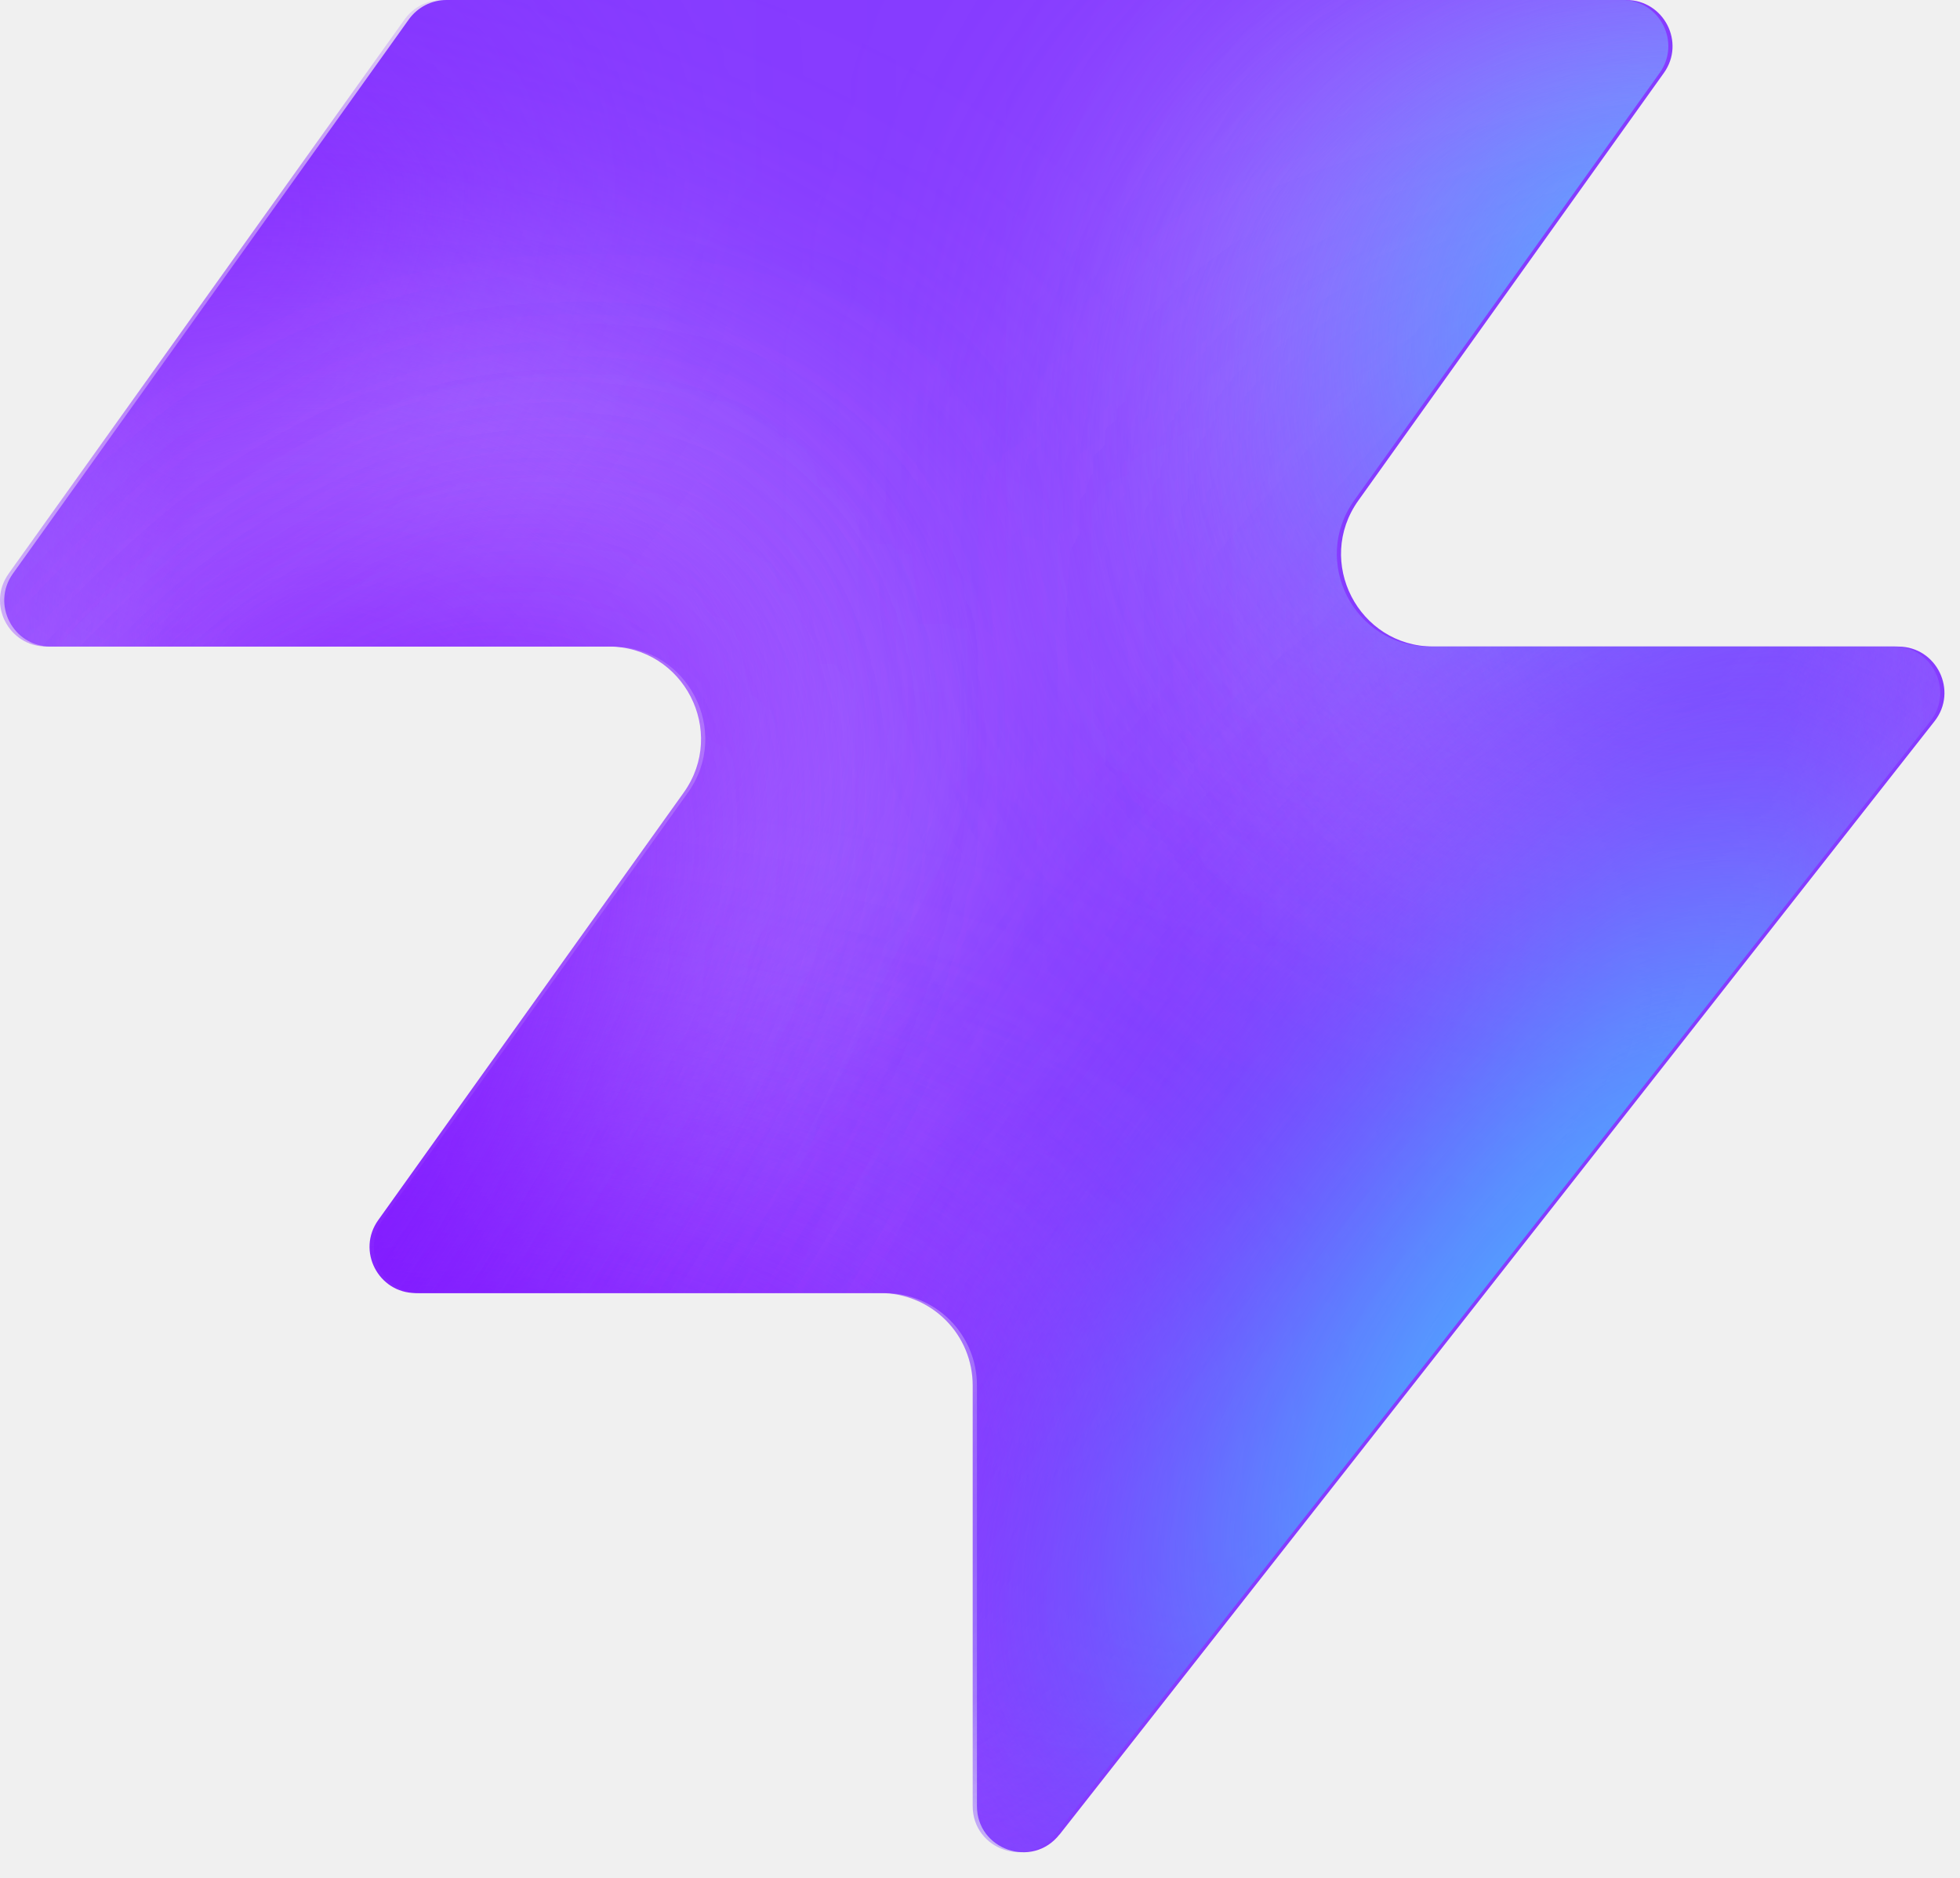
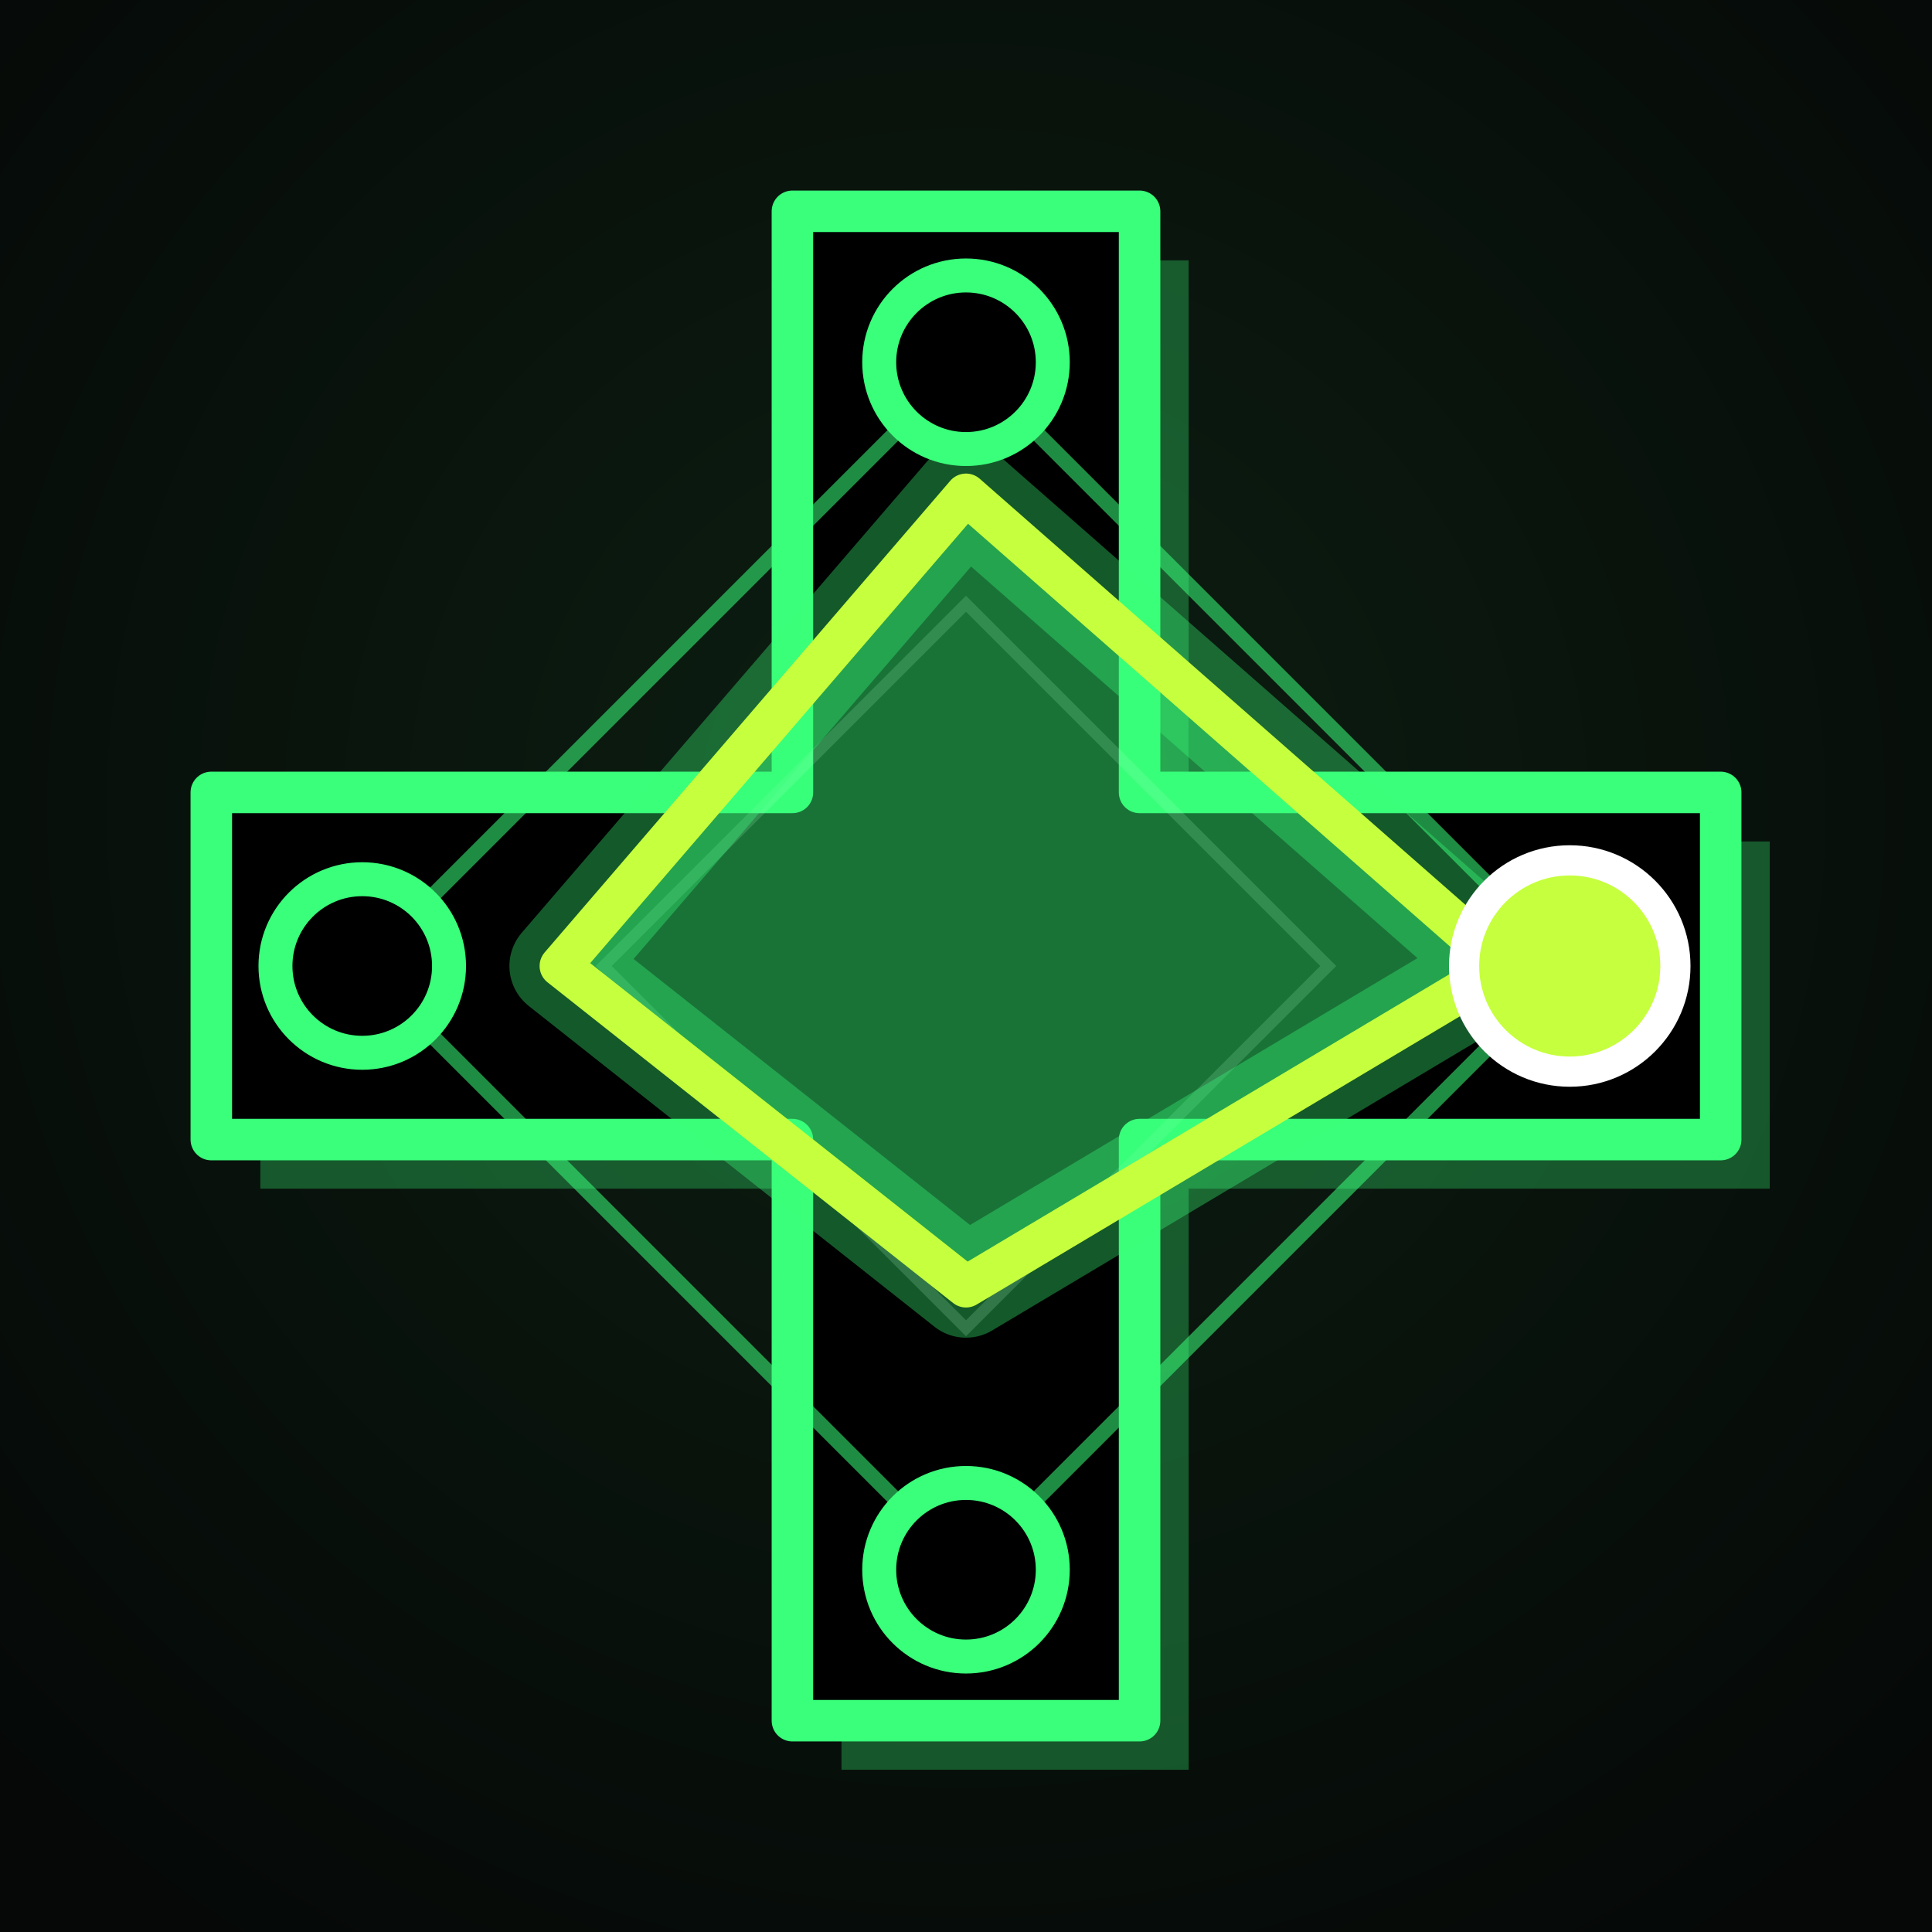
- <svg xmlns="http://www.w3.org/2000/svg" width="48" height="46" fill="none" viewBox="0 0 48 46">
-   <path fill="#863bff" d="M25.946 44.938c-.664.845-2.021.375-2.021-.698V33.937a2.26 2.26 0 0 0-2.262-2.262H10.287c-.92 0-1.456-1.04-.92-1.788l7.48-10.471c1.07-1.497 0-3.578-1.842-3.578H1.237c-.92 0-1.456-1.04-.92-1.788L10.013.474c.214-.297.556-.474.92-.474h28.894c.92 0 1.456 1.04.92 1.788l-7.48 10.471c-1.07 1.498 0 3.579 1.842 3.579h11.377c.943 0 1.473 1.088.89 1.83L25.947 44.94z" style="fill:#863bff;fill:color(display-p3 .525 .23 1);fill-opacity:1" />
-   <mask id="a" width="48" height="46" x="0" y="0" maskUnits="userSpaceOnUse" style="mask-type:alpha">
-     <path fill="#000" d="M25.842 44.938c-.664.844-2.021.375-2.021-.698V33.937a2.26 2.26 0 0 0-2.262-2.262H10.183c-.92 0-1.456-1.04-.92-1.788l7.48-10.471c1.07-1.498 0-3.579-1.842-3.579H1.133c-.92 0-1.456-1.04-.92-1.787L9.91.473c.214-.297.556-.474.92-.474h28.894c.92 0 1.456 1.04.92 1.788l-7.48 10.471c-1.07 1.498 0 3.578 1.842 3.578h11.377c.943 0 1.473 1.088.89 1.832L25.843 44.94z" style="fill:#000;fill-opacity:1" />
-   </mask>
-   <g mask="url(#a)">
-     <g filter="url(#b)">
-       <ellipse cx="5.508" cy="14.704" fill="#ede6ff" rx="5.508" ry="14.704" style="fill:#ede6ff;fill:color(display-p3 .927 .903 1);fill-opacity:1" transform="matrix(.00324 1 1 -.00324 -4.47 31.516)" />
+ <svg xmlns="http://www.w3.org/2000/svg" viewBox="0 0 1024 1024">
+   <defs>
+     <radialGradient id="bg" cx="50%" cy="42%" r="70%">
+       <stop offset="0" stop-color="#0d1f12" />
+       <stop offset="1" stop-color="#050807" />
+     </radialGradient>
+   </defs>
+   <rect width="1024" height="1024" fill="url(#bg)" />
+   <g transform="translate(512 512)">
+     <path d="M-92,-400 H92 V-92 H400 V92 H92 V400 H-92 V92 H-400 V-92 H-92 Z" fill="#39ff7a" fill-opacity="0.3" transform="translate(26 26)" />
+     <path d="M-92,-400 H92 V-92 H400 V92 H92 V400 H-92 V92 H-400 V-92 H-92 Z" fill="#000" stroke="#39ff7a" stroke-width="22" stroke-linejoin="round" />
+     <path d="M0,-320 L320,0 L0,320 L-320,0 Z" fill="none" stroke="#39ff7a" stroke-opacity="0.55" stroke-width="8" />
+     <path d="M0,-192 L192,0 L0,192 L-192,0 Z" fill="none" stroke="#fff" stroke-opacity="0.18" stroke-width="6" />
+     <path d="M0,-250 L285,0 L0,170 L-215,0 Z" fill="none" stroke="#39ff7a" stroke-opacity="0.35" stroke-width="54" stroke-linejoin="round" />
+     <path d="M0,-250 L285,0 L0,170 L-215,0 Z" fill="#39ff7a" fill-opacity="0.45" stroke="#c6ff3d" stroke-width="22" stroke-linejoin="round" />
+     <g fill="#000" stroke="#39ff7a" stroke-width="18">
+       <circle cx="0" cy="-320" r="46" />
+       <circle cx="-320" cy="0" r="46" />
+       <circle cx="0" cy="320" r="46" />
    </g>
-     <g filter="url(#c)">
-       <ellipse cx="10.399" cy="29.851" fill="#ede6ff" rx="10.399" ry="29.851" style="fill:#ede6ff;fill:color(display-p3 .927 .903 1);fill-opacity:1" transform="matrix(.00324 1 1 -.00324 -39.328 7.883)" />
-     </g>
-     <g filter="url(#d)">
-       <ellipse cx="5.508" cy="30.487" fill="#7e14ff" rx="5.508" ry="30.487" style="fill:#7e14ff;fill:color(display-p3 .492 .077 1);fill-opacity:1" transform="rotate(89.814 -25.913 -14.639)scale(1 -1)" />
-     </g>
-     <g filter="url(#e)">
-       <ellipse cx="5.508" cy="30.599" fill="#7e14ff" rx="5.508" ry="30.599" style="fill:#7e14ff;fill:color(display-p3 .492 .077 1);fill-opacity:1" transform="rotate(89.814 -32.644 -3.334)scale(1 -1)" />
-     </g>
-     <g filter="url(#f)">
-       <ellipse cx="5.508" cy="30.599" fill="#7e14ff" rx="5.508" ry="30.599" style="fill:#7e14ff;fill:color(display-p3 .492 .077 1);fill-opacity:1" transform="matrix(.00324 1 1 -.00324 -34.34 30.47)" />
-     </g>
-     <g filter="url(#g)">
-       <ellipse cx="14.072" cy="22.078" fill="#ede6ff" rx="14.072" ry="22.078" style="fill:#ede6ff;fill:color(display-p3 .927 .903 1);fill-opacity:1" transform="rotate(93.35 24.506 48.493)scale(-1 1)" />
-     </g>
-     <g filter="url(#h)">
-       <ellipse cx="3.47" cy="21.501" fill="#7e14ff" rx="3.47" ry="21.501" style="fill:#7e14ff;fill:color(display-p3 .492 .077 1);fill-opacity:1" transform="rotate(89.009 28.708 47.59)scale(-1 1)" />
-     </g>
-     <g filter="url(#i)">
-       <ellipse cx="3.47" cy="21.501" fill="#7e14ff" rx="3.47" ry="21.501" style="fill:#7e14ff;fill:color(display-p3 .492 .077 1);fill-opacity:1" transform="rotate(89.009 28.708 47.59)scale(-1 1)" />
-     </g>
-     <g filter="url(#j)">
-       <ellipse cx=".387" cy="8.972" fill="#7e14ff" rx="4.407" ry="29.108" style="fill:#7e14ff;fill:color(display-p3 .492 .077 1);fill-opacity:1" transform="rotate(39.51 .387 8.972)" />
-     </g>
-     <g filter="url(#k)">
-       <ellipse cx="47.523" cy="-6.092" fill="#7e14ff" rx="4.407" ry="29.108" style="fill:#7e14ff;fill:color(display-p3 .492 .077 1);fill-opacity:1" transform="rotate(37.892 47.523 -6.092)" />
-     </g>
-     <g filter="url(#l)">
-       <ellipse cx="41.412" cy="6.333" fill="#47bfff" rx="5.971" ry="9.665" style="fill:#47bfff;fill:color(display-p3 .28 .748 1);fill-opacity:1" transform="rotate(37.892 41.412 6.333)" />
-     </g>
-     <g filter="url(#m)">
-       <ellipse cx="-1.879" cy="38.332" fill="#7e14ff" rx="4.407" ry="29.108" style="fill:#7e14ff;fill:color(display-p3 .492 .077 1);fill-opacity:1" transform="rotate(37.892 -1.88 38.332)" />
-     </g>
-     <g filter="url(#n)">
-       <ellipse cx="-1.879" cy="38.332" fill="#7e14ff" rx="4.407" ry="29.108" style="fill:#7e14ff;fill:color(display-p3 .492 .077 1);fill-opacity:1" transform="rotate(37.892 -1.88 38.332)" />
-     </g>
-     <g filter="url(#o)">
-       <ellipse cx="35.651" cy="29.907" fill="#7e14ff" rx="4.407" ry="29.108" style="fill:#7e14ff;fill:color(display-p3 .492 .077 1);fill-opacity:1" transform="rotate(37.892 35.651 29.907)" />
-     </g>
-     <g filter="url(#p)">
-       <ellipse cx="38.418" cy="32.4" fill="#47bfff" rx="5.971" ry="15.297" style="fill:#47bfff;fill:color(display-p3 .28 .748 1);fill-opacity:1" transform="rotate(37.892 38.418 32.4)" />
-     </g>
+     <circle cx="320" cy="0" r="56" fill="#c6ff3d" stroke="#fff" stroke-width="16" />
  </g>
-   <defs>
-     <filter id="b" width="60.045" height="41.654" x="-19.77" y="16.149" color-interpolation-filters="sRGB" filterUnits="userSpaceOnUse">
-       <feFlood flood-opacity="0" result="BackgroundImageFix" />
-       <feBlend in="SourceGraphic" in2="BackgroundImageFix" result="shape" />
-       <feGaussianBlur result="effect1_foregroundBlur_2002_17158" stdDeviation="7.659" />
-     </filter>
-     <filter id="c" width="90.34" height="51.437" x="-54.613" y="-7.533" color-interpolation-filters="sRGB" filterUnits="userSpaceOnUse">
-       <feFlood flood-opacity="0" result="BackgroundImageFix" />
-       <feBlend in="SourceGraphic" in2="BackgroundImageFix" result="shape" />
-       <feGaussianBlur result="effect1_foregroundBlur_2002_17158" stdDeviation="7.659" />
-     </filter>
-     <filter id="d" width="79.355" height="29.4" x="-49.64" y="2.03" color-interpolation-filters="sRGB" filterUnits="userSpaceOnUse">
-       <feFlood flood-opacity="0" result="BackgroundImageFix" />
-       <feBlend in="SourceGraphic" in2="BackgroundImageFix" result="shape" />
-       <feGaussianBlur result="effect1_foregroundBlur_2002_17158" stdDeviation="4.596" />
-     </filter>
-     <filter id="e" width="79.579" height="29.4" x="-45.045" y="20.029" color-interpolation-filters="sRGB" filterUnits="userSpaceOnUse">
-       <feFlood flood-opacity="0" result="BackgroundImageFix" />
-       <feBlend in="SourceGraphic" in2="BackgroundImageFix" result="shape" />
-       <feGaussianBlur result="effect1_foregroundBlur_2002_17158" stdDeviation="4.596" />
-     </filter>
-     <filter id="f" width="79.579" height="29.4" x="-43.513" y="21.178" color-interpolation-filters="sRGB" filterUnits="userSpaceOnUse">
-       <feFlood flood-opacity="0" result="BackgroundImageFix" />
-       <feBlend in="SourceGraphic" in2="BackgroundImageFix" result="shape" />
-       <feGaussianBlur result="effect1_foregroundBlur_2002_17158" stdDeviation="4.596" />
-     </filter>
-     <filter id="g" width="74.749" height="58.852" x="15.756" y="-17.901" color-interpolation-filters="sRGB" filterUnits="userSpaceOnUse">
-       <feFlood flood-opacity="0" result="BackgroundImageFix" />
-       <feBlend in="SourceGraphic" in2="BackgroundImageFix" result="shape" />
-       <feGaussianBlur result="effect1_foregroundBlur_2002_17158" stdDeviation="7.659" />
-     </filter>
-     <filter id="h" width="61.377" height="25.362" x="23.548" y="2.284" color-interpolation-filters="sRGB" filterUnits="userSpaceOnUse">
-       <feFlood flood-opacity="0" result="BackgroundImageFix" />
-       <feBlend in="SourceGraphic" in2="BackgroundImageFix" result="shape" />
-       <feGaussianBlur result="effect1_foregroundBlur_2002_17158" stdDeviation="4.596" />
-     </filter>
-     <filter id="i" width="61.377" height="25.362" x="23.548" y="2.284" color-interpolation-filters="sRGB" filterUnits="userSpaceOnUse">
-       <feFlood flood-opacity="0" result="BackgroundImageFix" />
-       <feBlend in="SourceGraphic" in2="BackgroundImageFix" result="shape" />
-       <feGaussianBlur result="effect1_foregroundBlur_2002_17158" stdDeviation="4.596" />
-     </filter>
-     <filter id="j" width="56.045" height="63.649" x="-27.636" y="-22.853" color-interpolation-filters="sRGB" filterUnits="userSpaceOnUse">
-       <feFlood flood-opacity="0" result="BackgroundImageFix" />
-       <feBlend in="SourceGraphic" in2="BackgroundImageFix" result="shape" />
-       <feGaussianBlur result="effect1_foregroundBlur_2002_17158" stdDeviation="4.596" />
-     </filter>
-     <filter id="k" width="54.814" height="64.646" x="20.116" y="-38.415" color-interpolation-filters="sRGB" filterUnits="userSpaceOnUse">
-       <feFlood flood-opacity="0" result="BackgroundImageFix" />
-       <feBlend in="SourceGraphic" in2="BackgroundImageFix" result="shape" />
-       <feGaussianBlur result="effect1_foregroundBlur_2002_17158" stdDeviation="4.596" />
-     </filter>
-     <filter id="l" width="33.541" height="35.313" x="24.641" y="-11.323" color-interpolation-filters="sRGB" filterUnits="userSpaceOnUse">
-       <feFlood flood-opacity="0" result="BackgroundImageFix" />
-       <feBlend in="SourceGraphic" in2="BackgroundImageFix" result="shape" />
-       <feGaussianBlur result="effect1_foregroundBlur_2002_17158" stdDeviation="4.596" />
-     </filter>
-     <filter id="m" width="54.814" height="64.646" x="-29.286" y="6.009" color-interpolation-filters="sRGB" filterUnits="userSpaceOnUse">
-       <feFlood flood-opacity="0" result="BackgroundImageFix" />
-       <feBlend in="SourceGraphic" in2="BackgroundImageFix" result="shape" />
-       <feGaussianBlur result="effect1_foregroundBlur_2002_17158" stdDeviation="4.596" />
-     </filter>
-     <filter id="n" width="54.814" height="64.646" x="-29.286" y="6.009" color-interpolation-filters="sRGB" filterUnits="userSpaceOnUse">
-       <feFlood flood-opacity="0" result="BackgroundImageFix" />
-       <feBlend in="SourceGraphic" in2="BackgroundImageFix" result="shape" />
-       <feGaussianBlur result="effect1_foregroundBlur_2002_17158" stdDeviation="4.596" />
-     </filter>
-     <filter id="o" width="54.814" height="64.646" x="8.244" y="-2.416" color-interpolation-filters="sRGB" filterUnits="userSpaceOnUse">
-       <feFlood flood-opacity="0" result="BackgroundImageFix" />
-       <feBlend in="SourceGraphic" in2="BackgroundImageFix" result="shape" />
-       <feGaussianBlur result="effect1_foregroundBlur_2002_17158" stdDeviation="4.596" />
-     </filter>
-     <filter id="p" width="39.409" height="43.623" x="18.713" y="10.588" color-interpolation-filters="sRGB" filterUnits="userSpaceOnUse">
-       <feFlood flood-opacity="0" result="BackgroundImageFix" />
-       <feBlend in="SourceGraphic" in2="BackgroundImageFix" result="shape" />
-       <feGaussianBlur result="effect1_foregroundBlur_2002_17158" stdDeviation="4.596" />
-     </filter>
-   </defs>
</svg>
